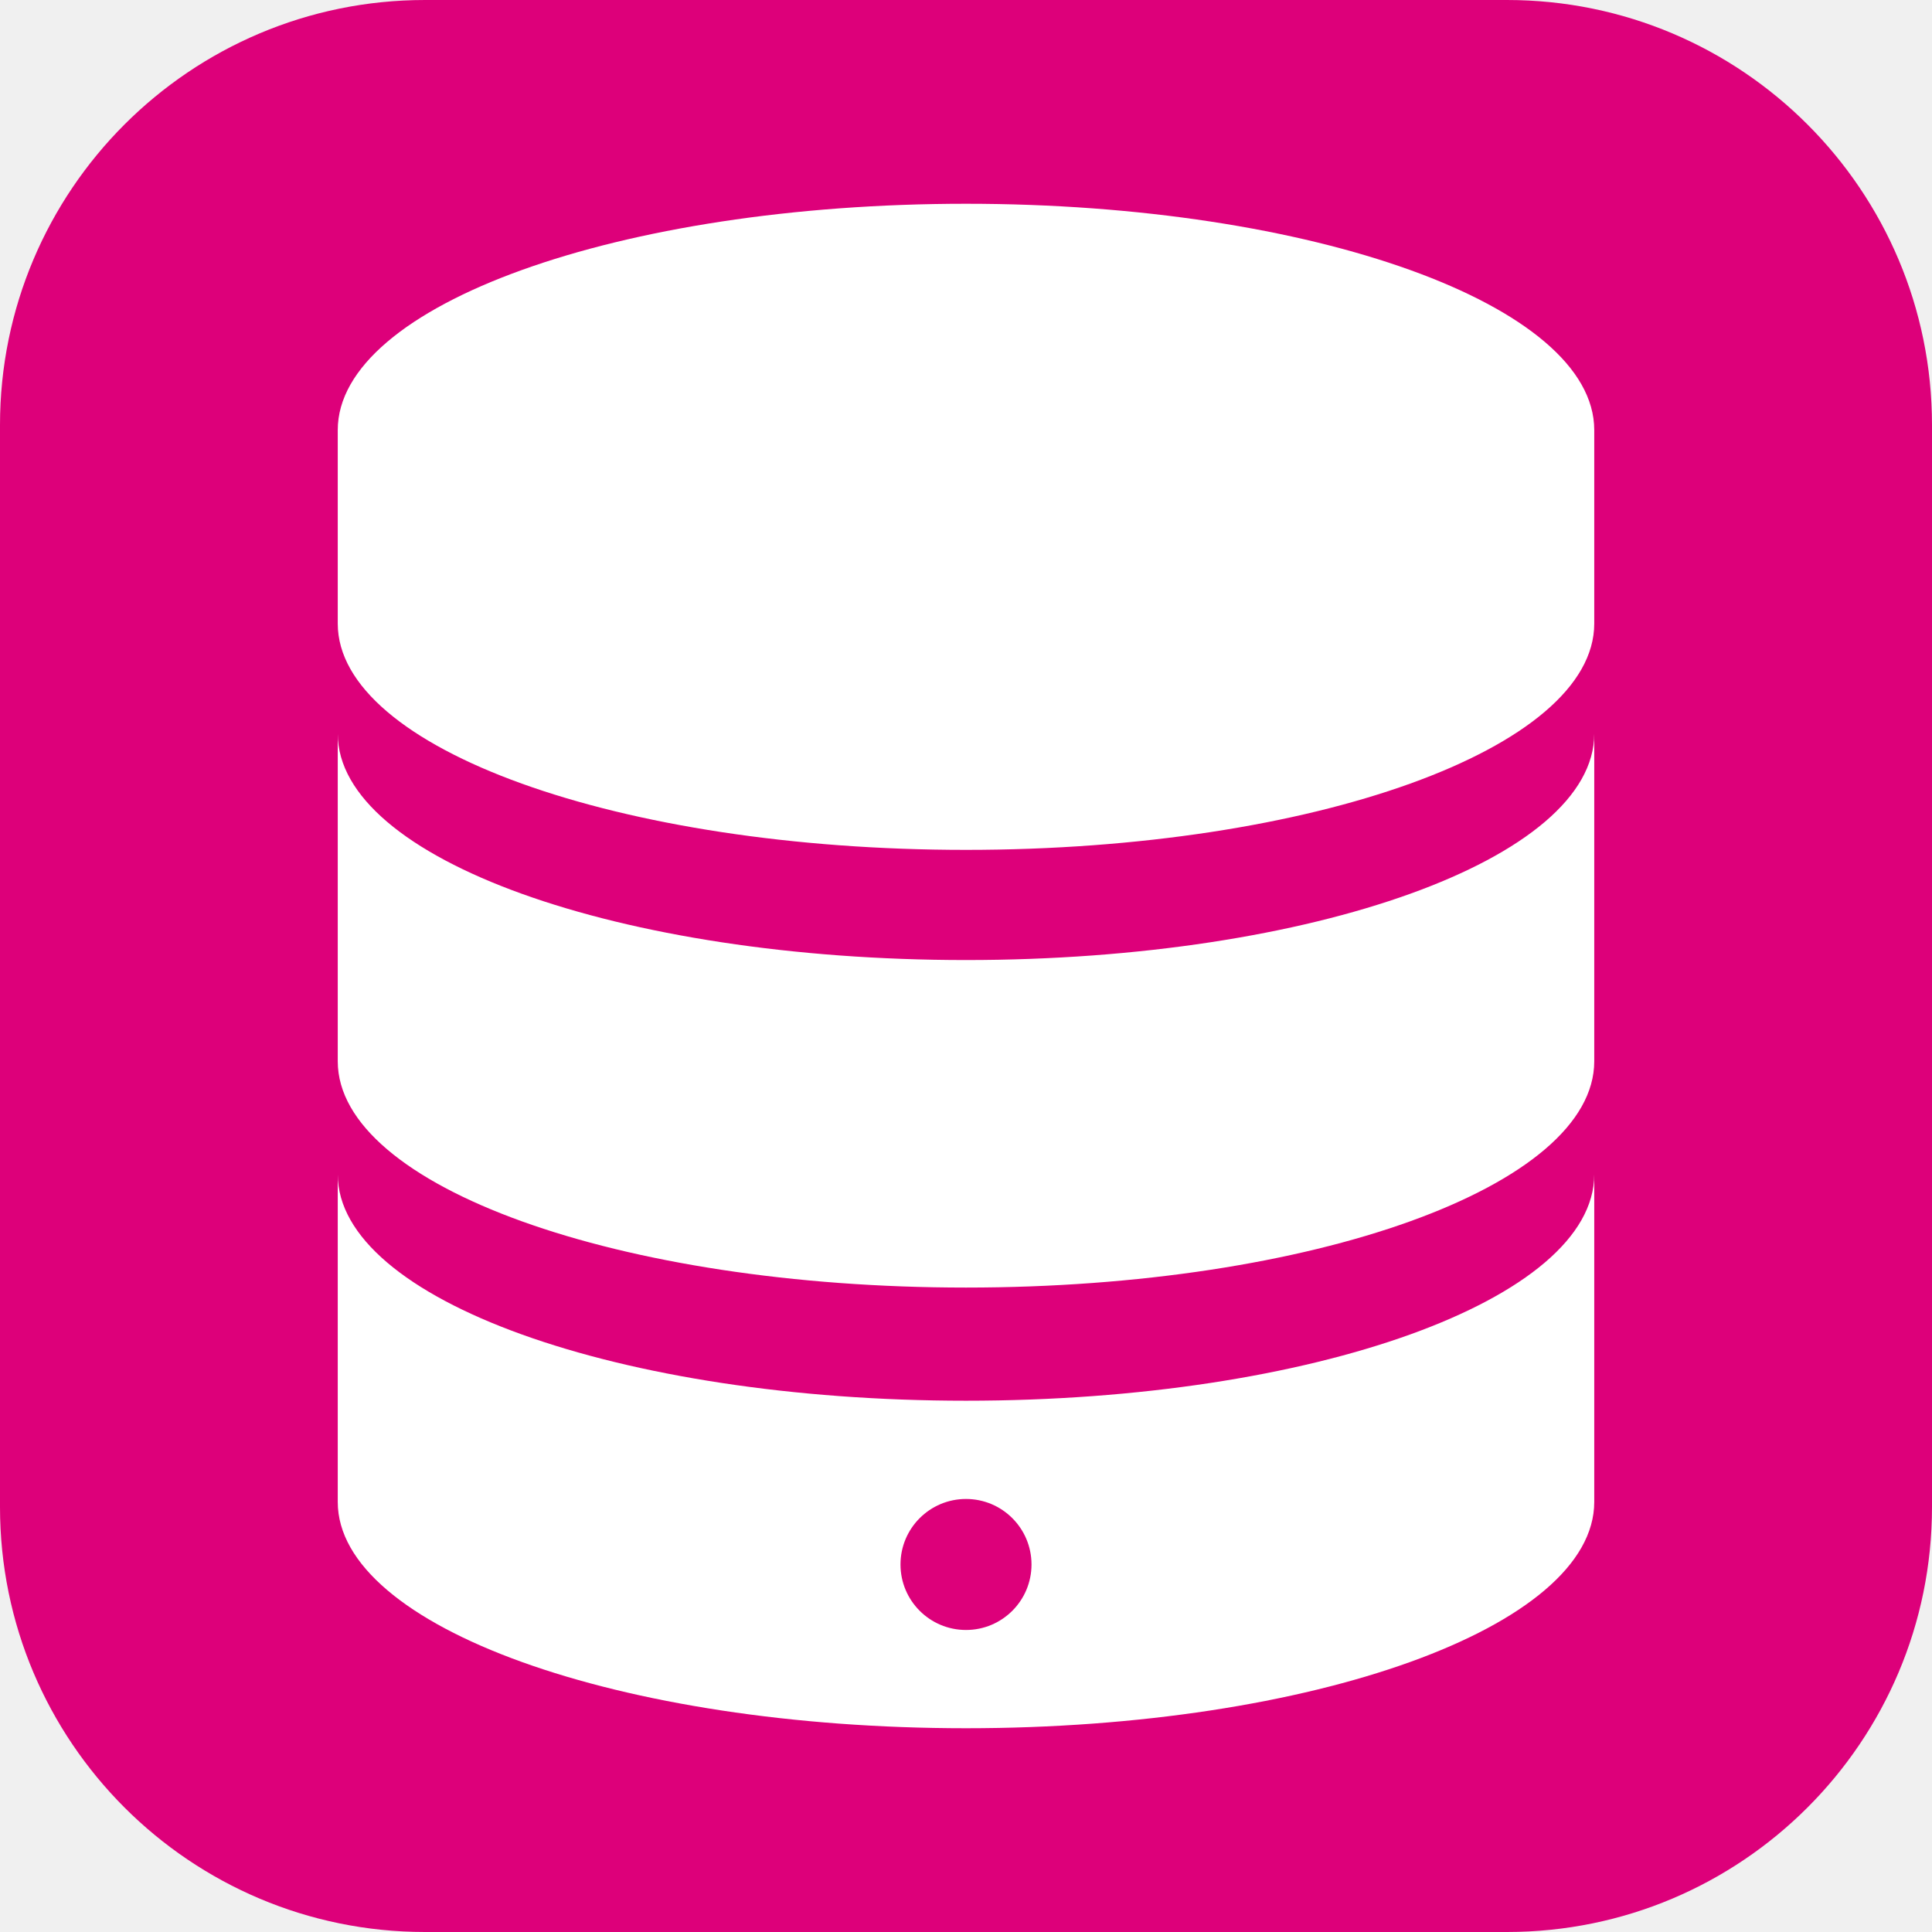
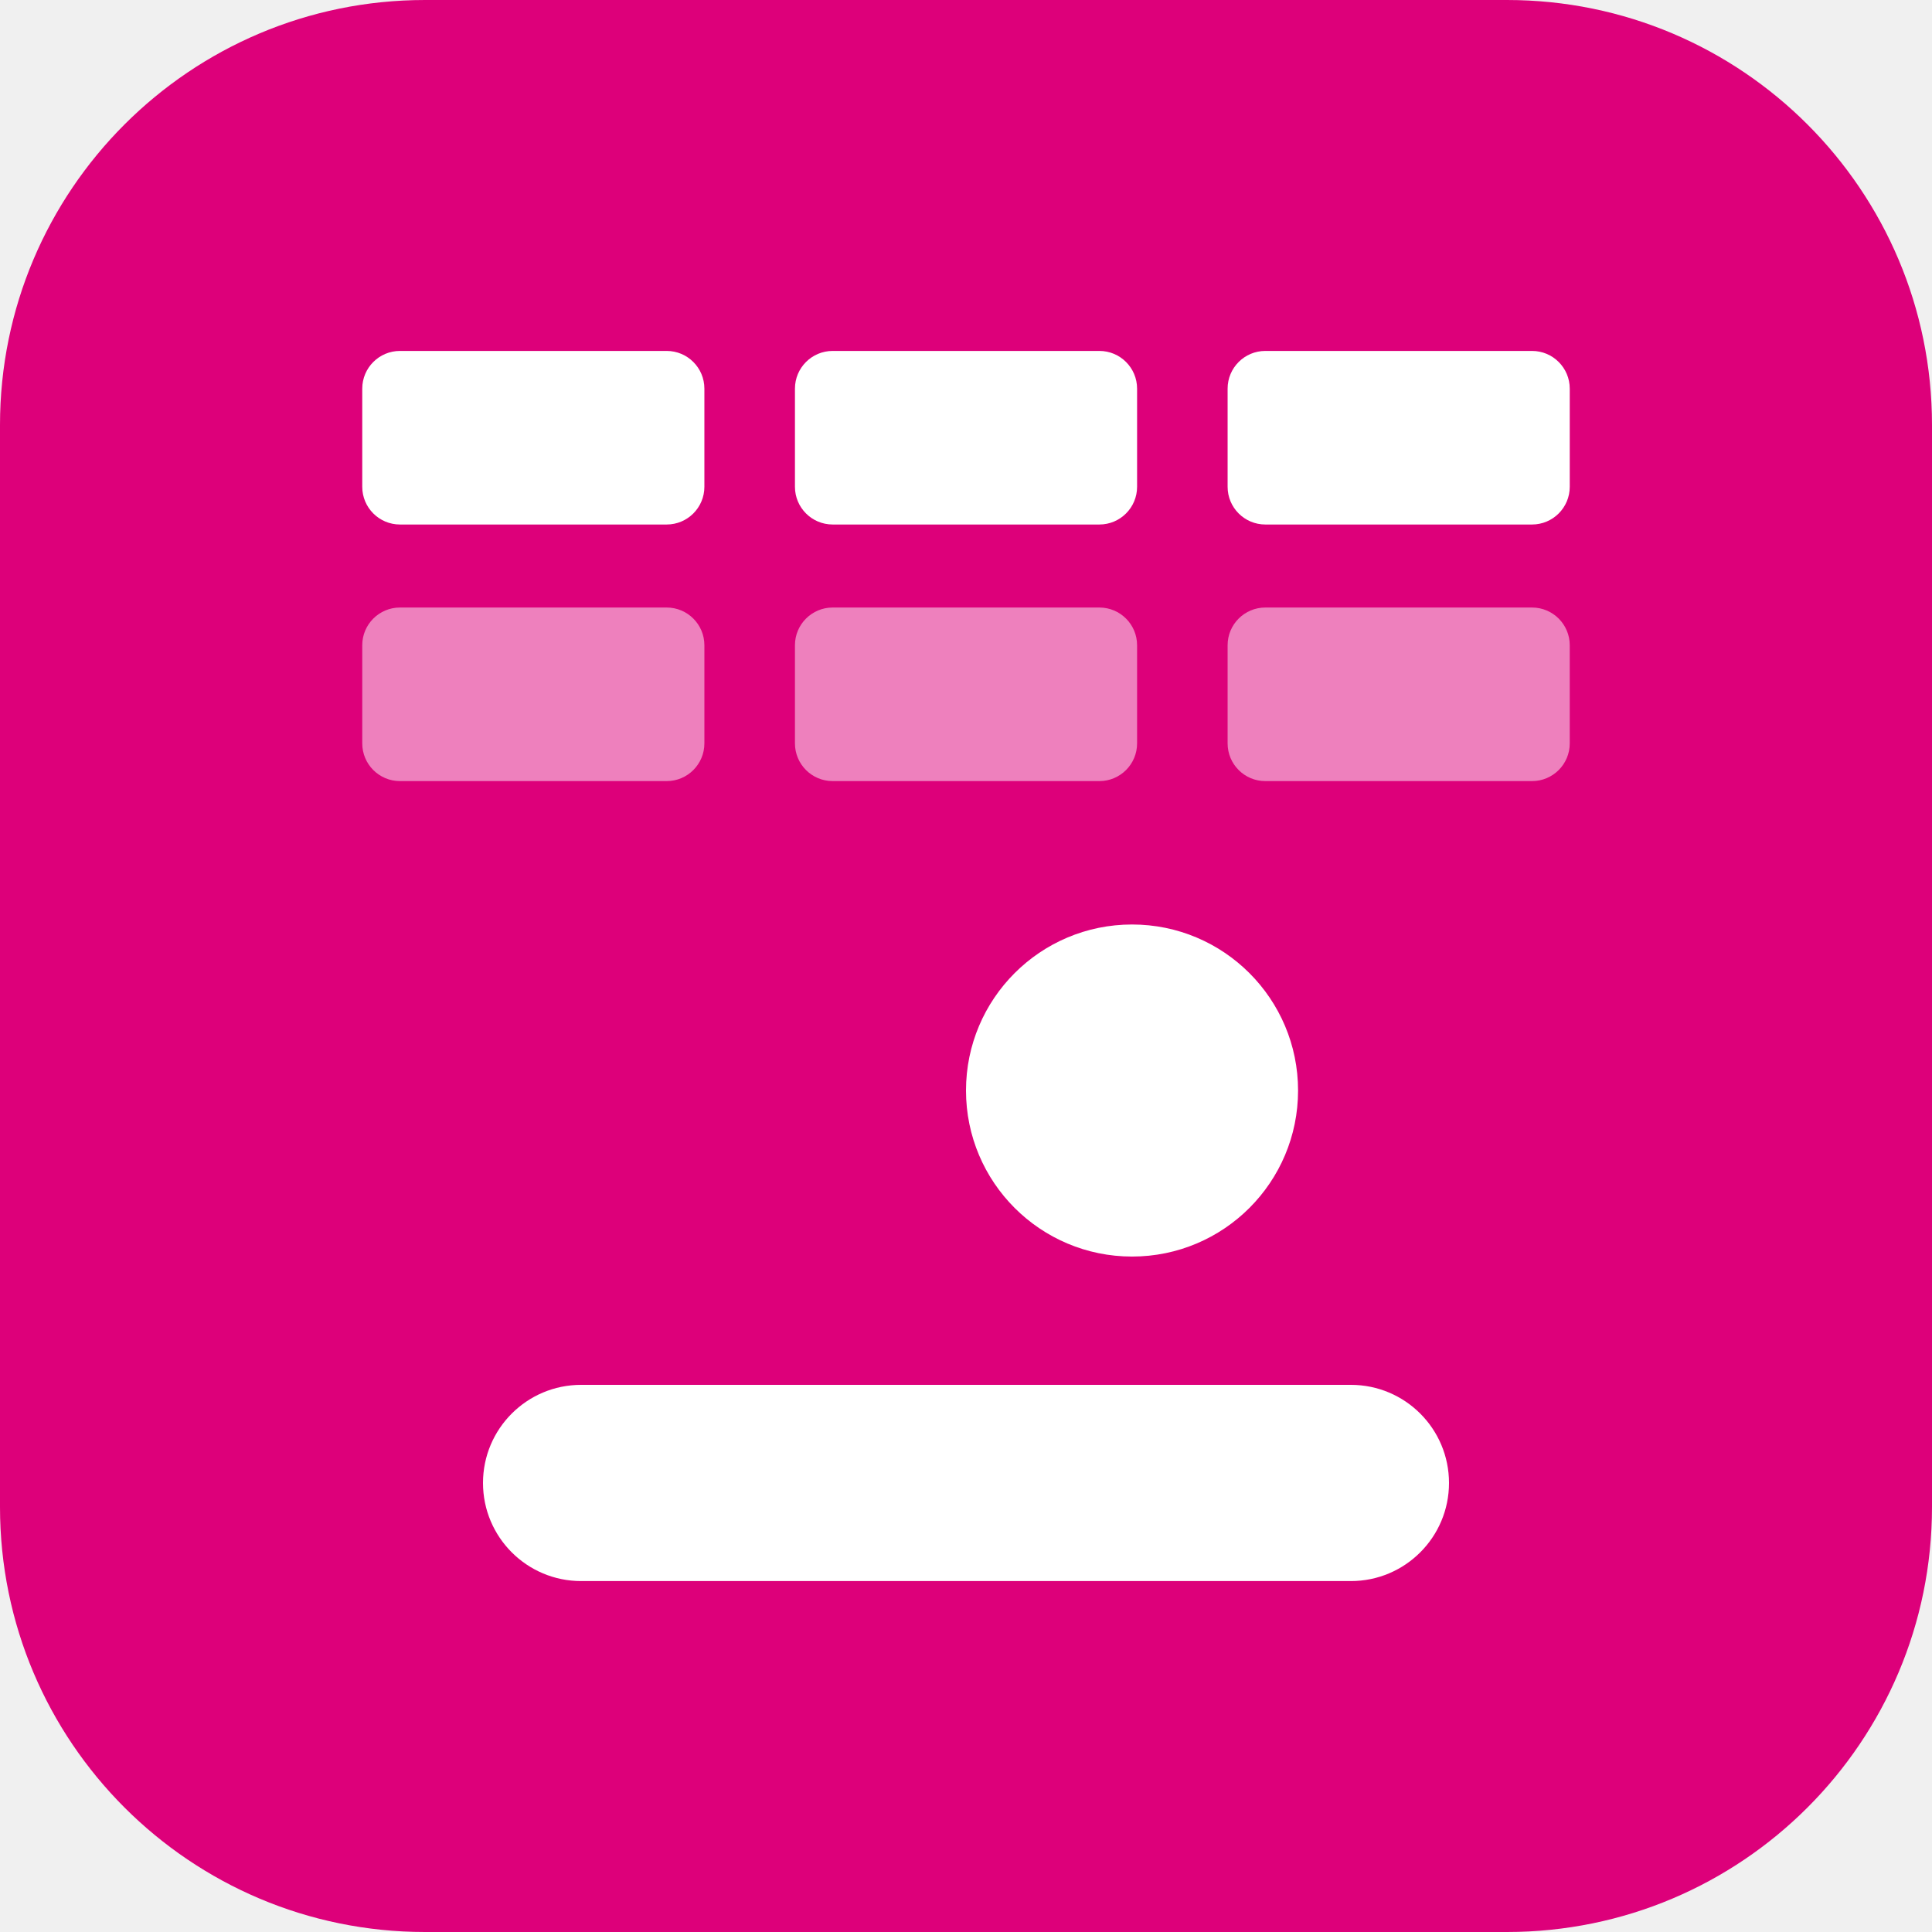
<svg xmlns="http://www.w3.org/2000/svg" viewBox="0 0 512 512" width="512" height="512">
  <rect width="512" height="512" rx="112.64" ry="112.64" fill="#dd007a" />
-   <g transform="translate(256 256) scale(0.789062) translate(-256 -256)">
-     <path fill="#ffffff" fill-rule="evenodd" d="M45,76 A211,76 0 0 1 467,76 L467,436 A211,76 0 0 1 45,436 Z M45,141 A211,76 0 0 0 467,141 L467,178 A211,76 0 0 1 45,178 Z M45,288 A211,76 0 0 0 467,288 L467,326 A211,76 0 0 1 45,326 Z" />
-     <circle cx="256.00" cy="457.00" r="22.00" fill="#dd007a" />
-   </g>
+   <rect x="96.00" y="93.00" width="90.67" height="46.00" rx="10.00" fill="#ffffff" />
+   <rect x="210.67" y="93.00" width="90.67" height="46.00" rx="10.00" fill="#ffffff" />
+   <rect x="325.33" y="93.00" width="90.67" height="46.00" rx="10.00" fill="#ffffff" />
+   <rect x="96.00" y="161.00" width="90.67" height="46.00" rx="10.00" fill="#ffffff" opacity="0.5" />
+   <rect x="210.67" y="161.00" width="90.67" height="46.00" rx="10.00" fill="#ffffff" opacity="0.5" />
+   <rect x="325.33" y="161.00" width="90.67" height="46.00" rx="10.00" fill="#ffffff" opacity="0.5" />
+   <circle cx="300.00" cy="289.00" r="44.00" fill="#ffffff" />
+   <rect x="128.00" y="367.00" width="256.00" height="52.00" rx="26.00" fill="#ffffff" />
</svg>
